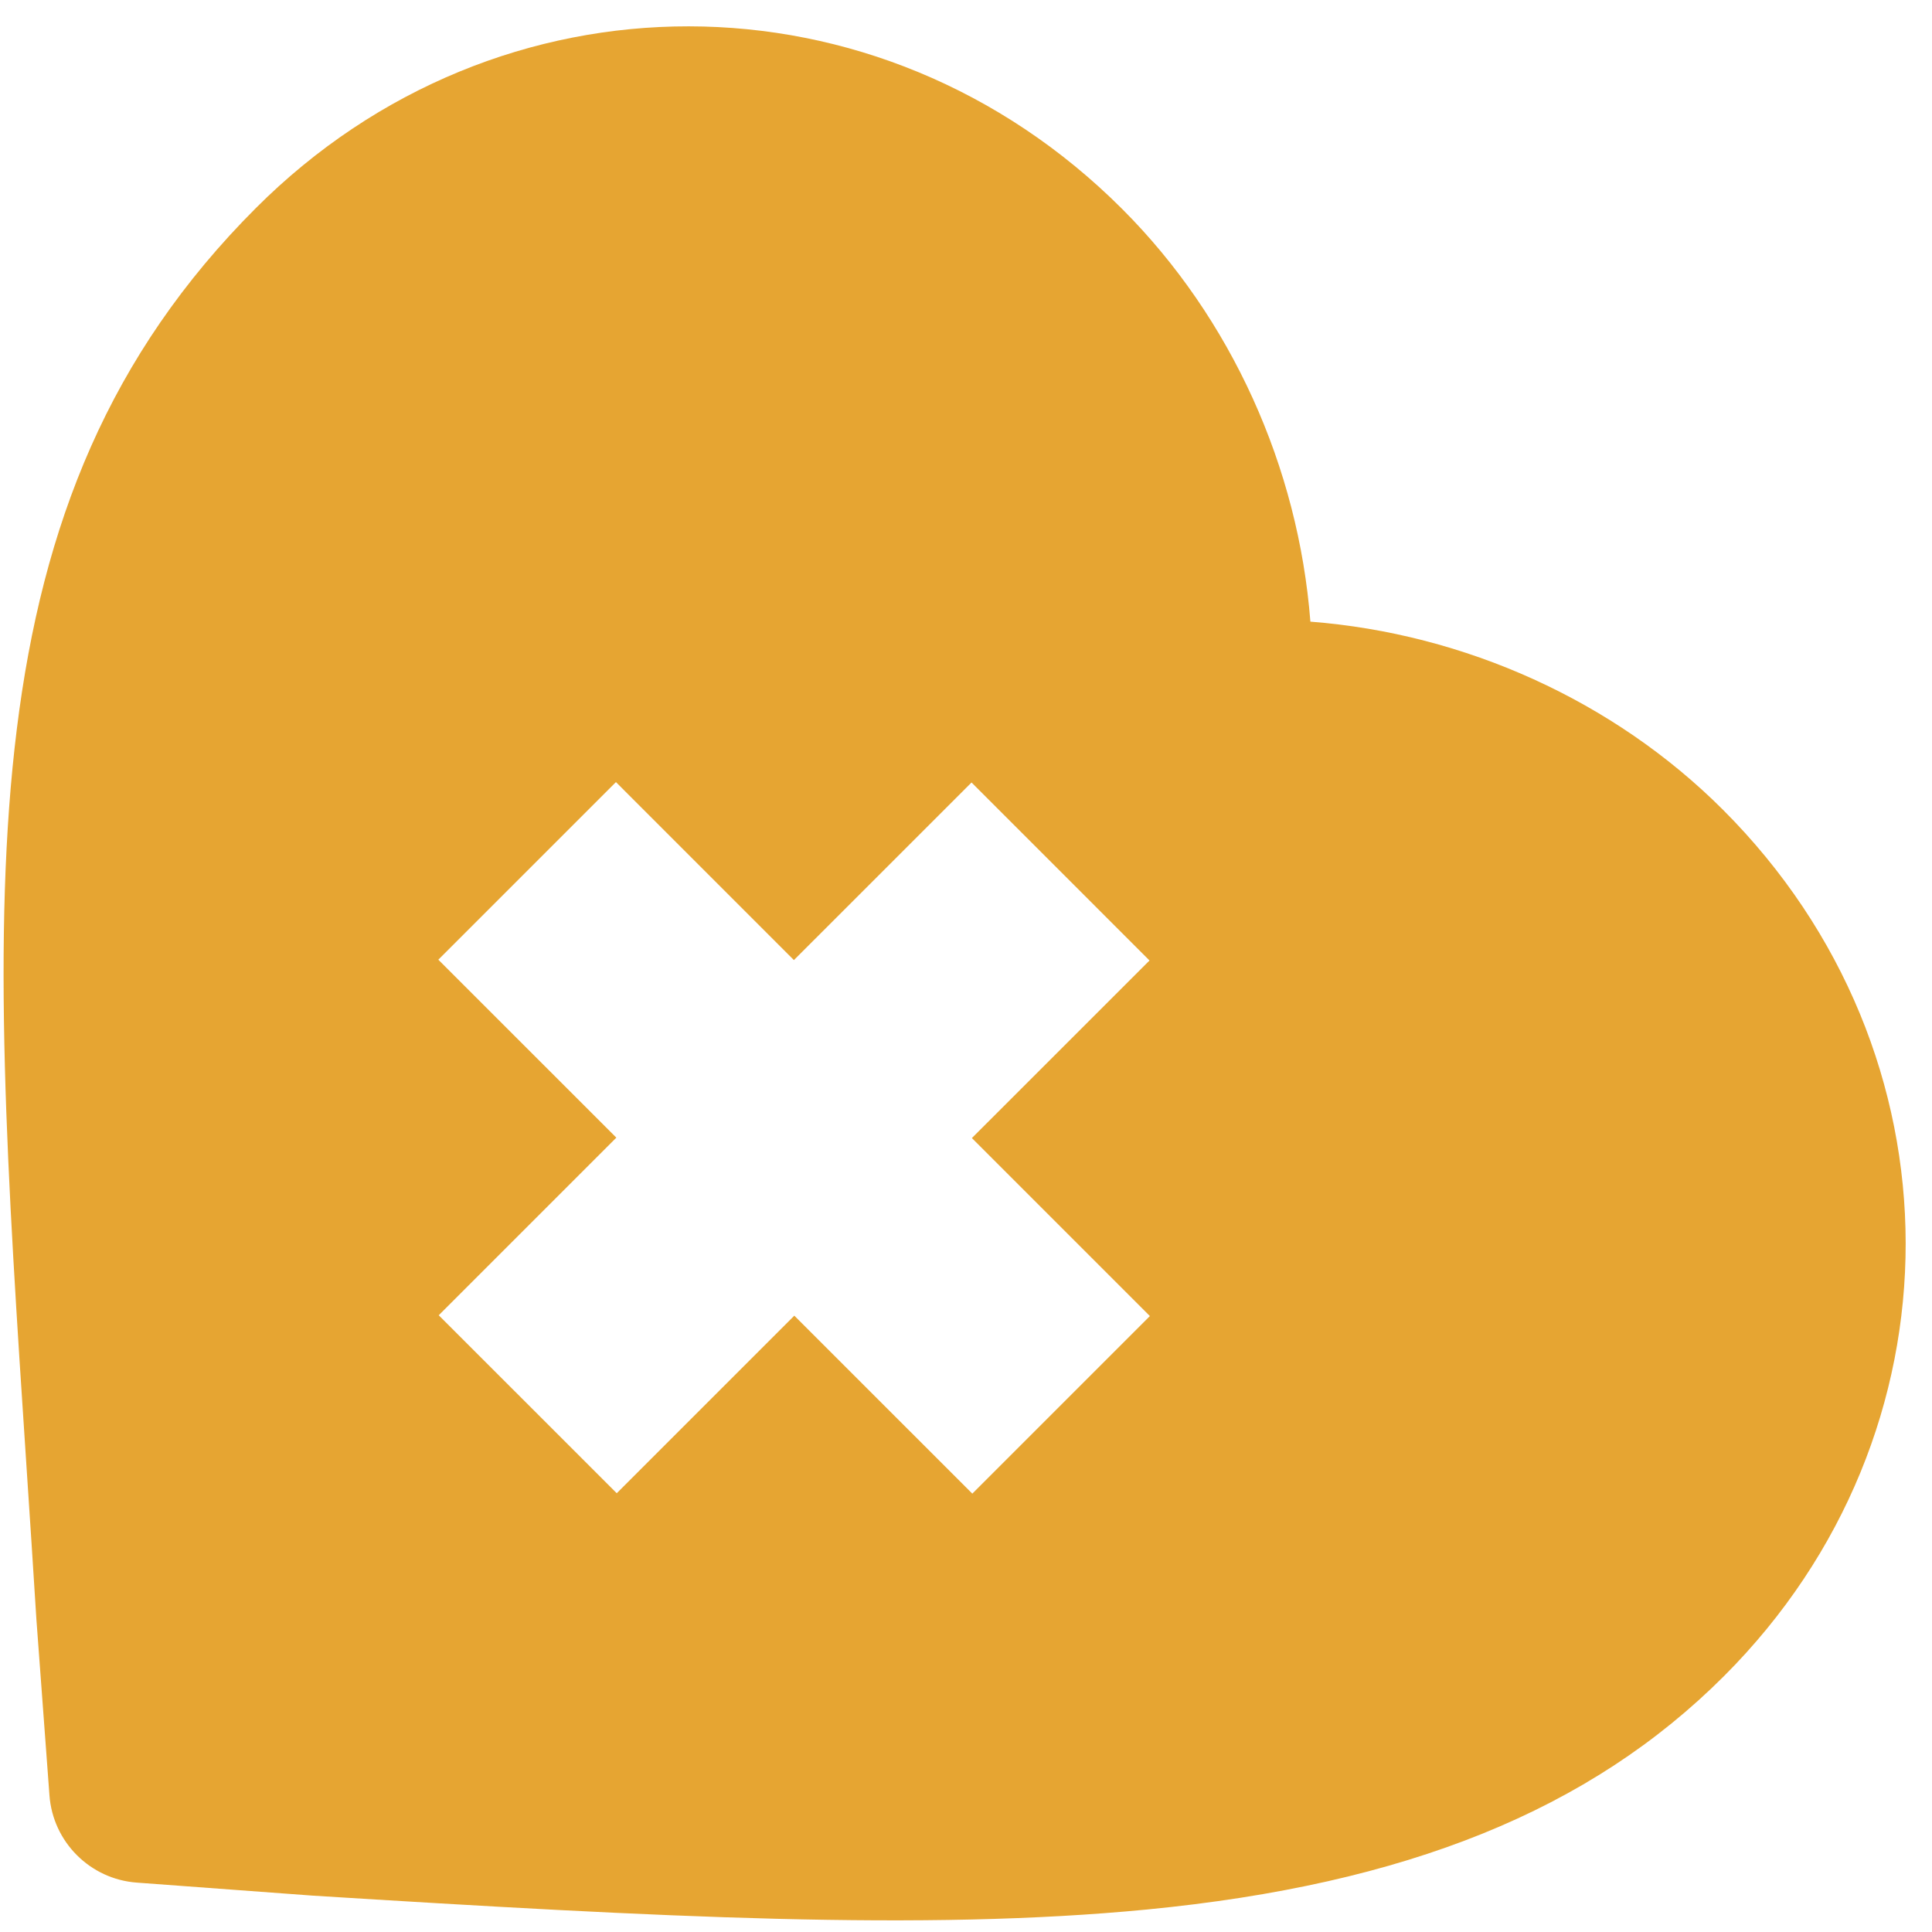
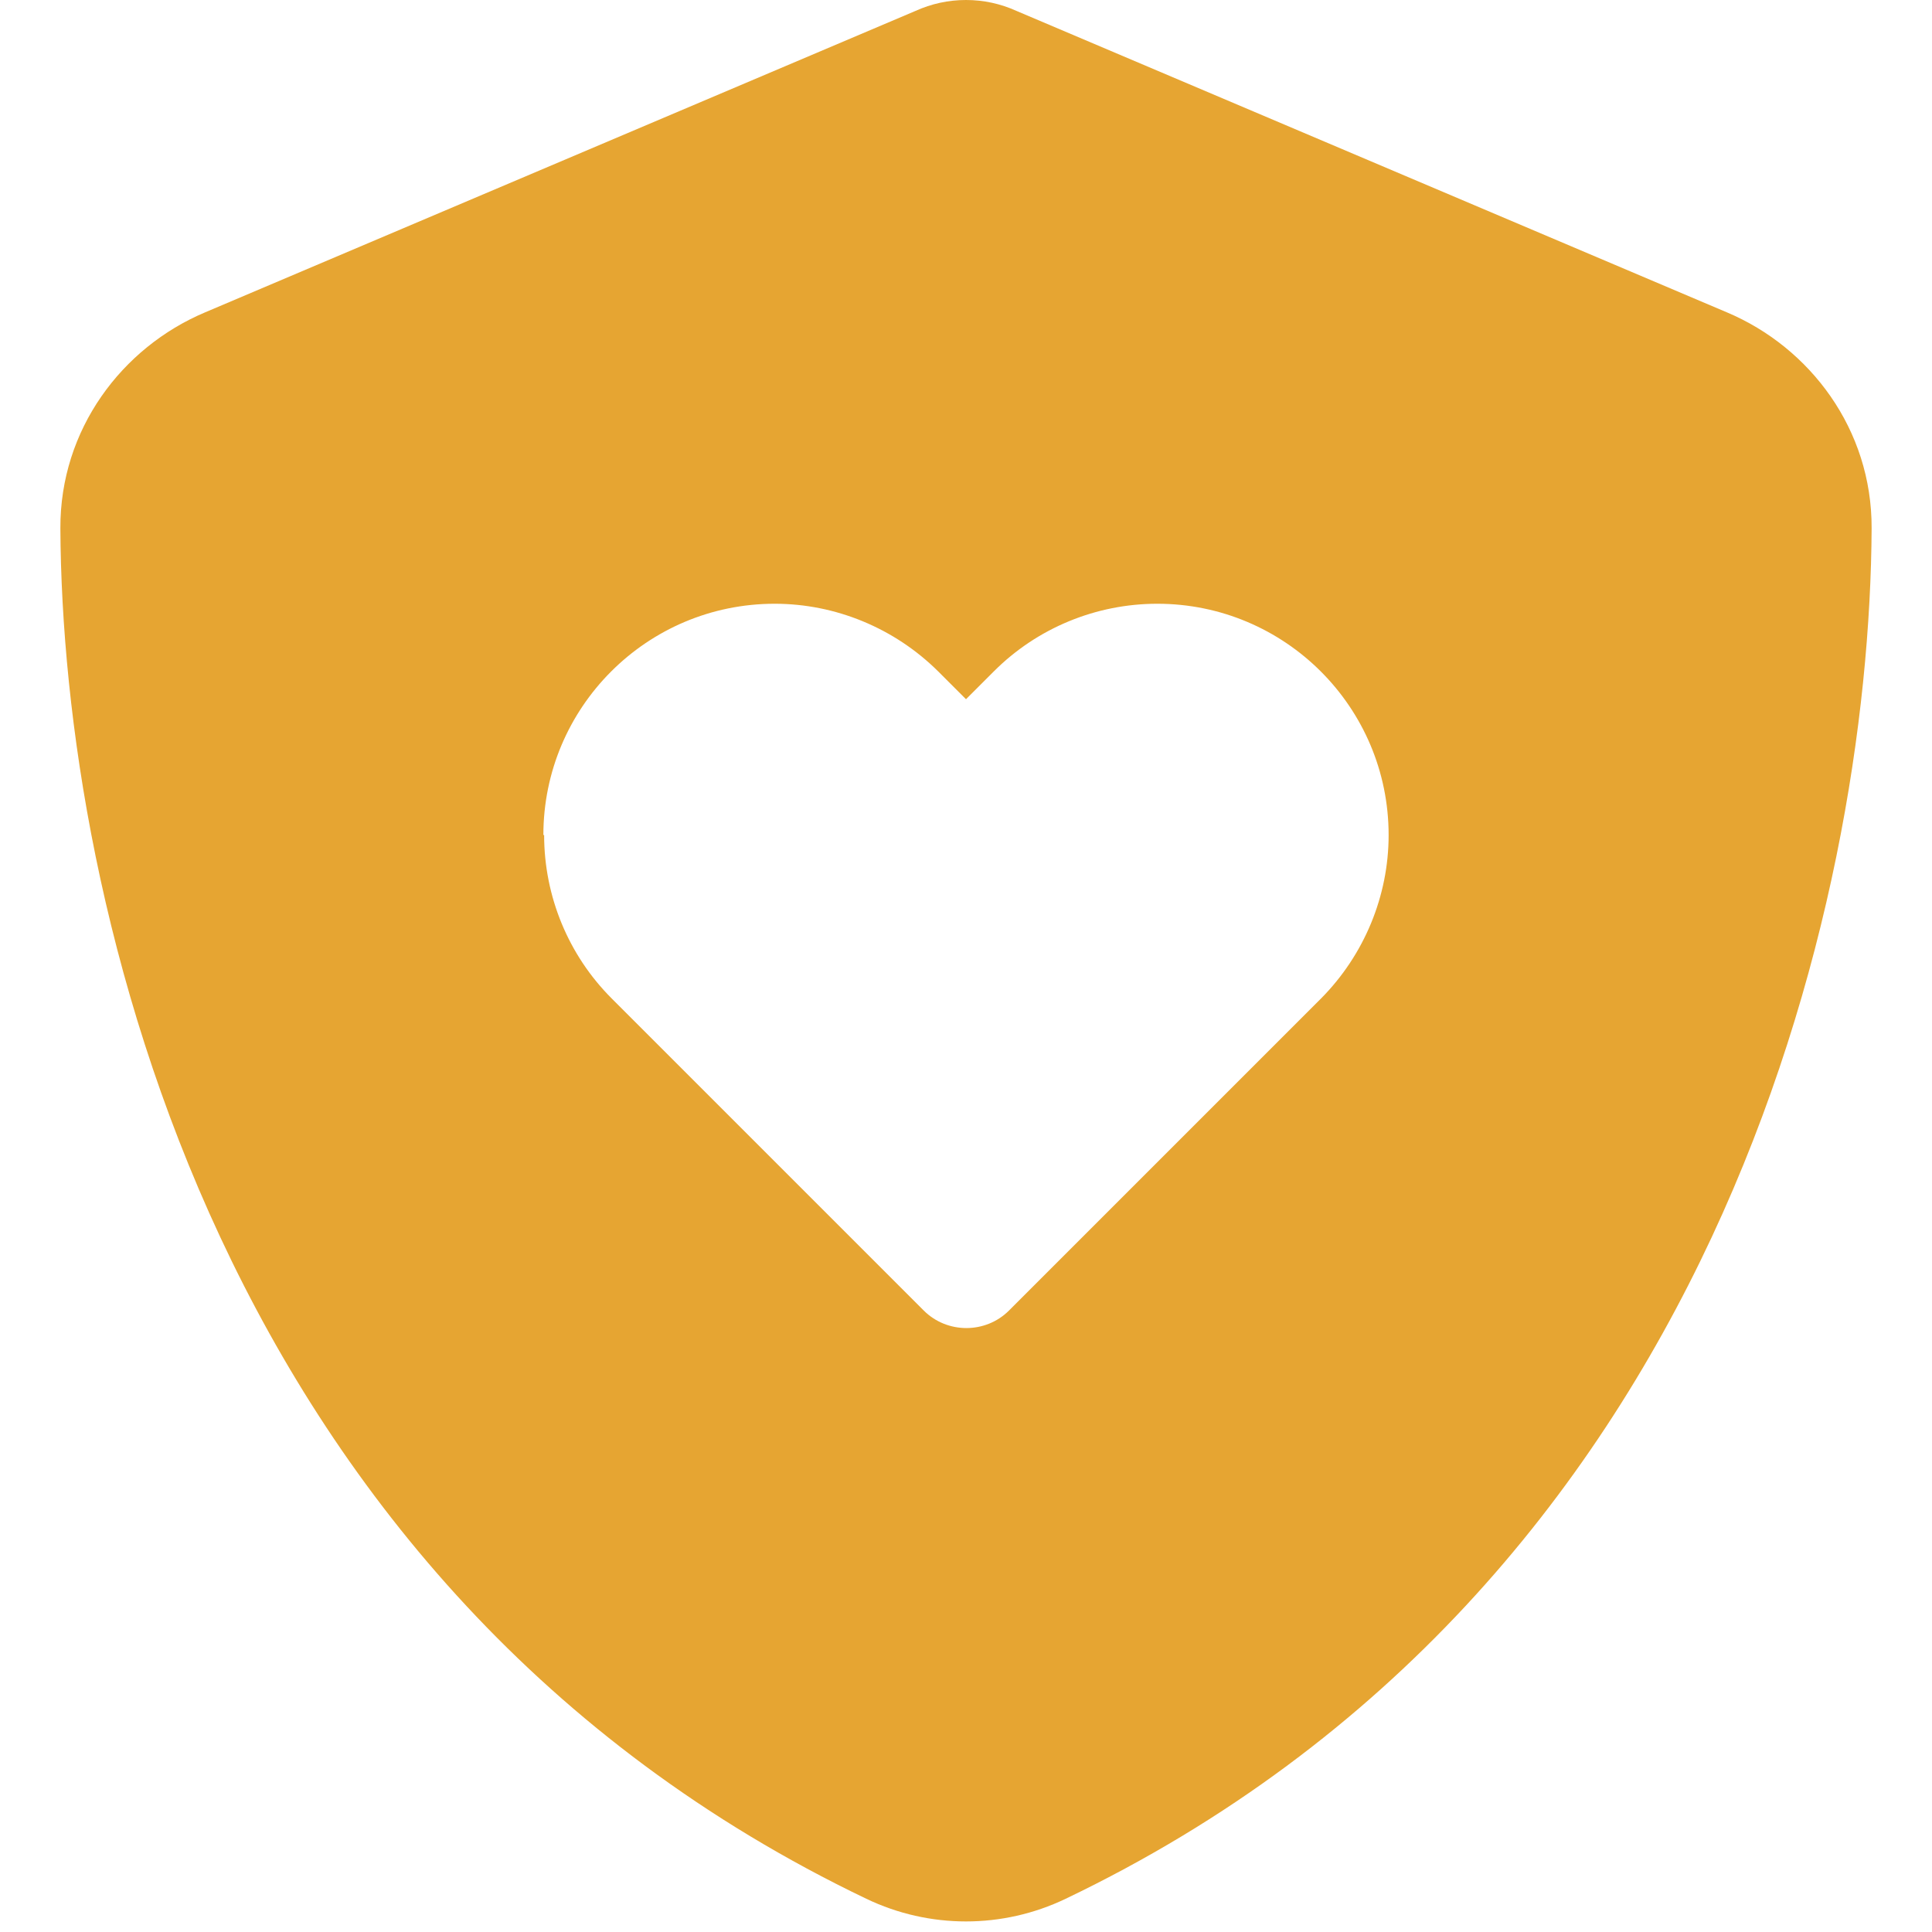
- <svg xmlns="http://www.w3.org/2000/svg" width="67" height="67">
-   <path d="M.918 50.848c.114 1.723.232 3.5.346 5.336l.003.038.448 6.038c.06.81.412 1.536.951 2.075.54.54 1.266.892 2.075.952l6.038.447.038.003c12.086.755 21.237 1.231 28.95.484 9.007-.873 15.369-3.445 20.02-8.096 8.413-8.413 8.398-21.609-.034-30.041-3.79-3.79-8.959-6.11-14.31-6.526-.415-5.352-2.736-10.52-6.526-14.31C30.484-1.185 17.288-1.2 8.875 7.214-1.295 17.384-.415 30.697.918 50.848ZM21.36 27.122l6.172 6.173 6.16-6.159 6.172 6.173-6.16 6.158 6.173 6.173-6.158 6.158-6.173-6.172-6.158 6.158-6.173-6.172 6.159-6.159-6.173-6.172 6.16-6.159Z" fill="#E6A532" fill-rule="nonzero" />
+ <svg xmlns="http://www.w3.org/2000/svg" viewBox="0 0 512 512">
+   <path fill="#e6a532" d="M269.4 2.9C265.2 1 260.7 0 256 0s-9.2 1-13.4 2.9L54.3 82.8c-22 9.3-38.4 31-38.3 57.2c.5 99.2 41.3 280.7 213.6 363.2c16.7 8 36.1 8 52.8 0C454.7 420.7 495.5 239.2 496 140c.1-26.2-16.3-47.9-38.3-57.2L269.4 2.9zM144 221.3c0-33.8 27.4-61.3 61.3-61.3c16.2 0 31.8 6.5 43.3 17.9l7.4 7.4 7.4-7.4c11.5-11.5 27.1-17.9 43.3-17.9c33.8 0 61.3 27.4 61.3 61.3c0 16.2-6.5 31.8-17.9 43.3l-82.7 82.7c-6.2 6.2-16.4 6.2-22.6 0l-82.7-82.7c-11.5-11.5-17.9-27.1-17.9-43.3z" />
</svg>
